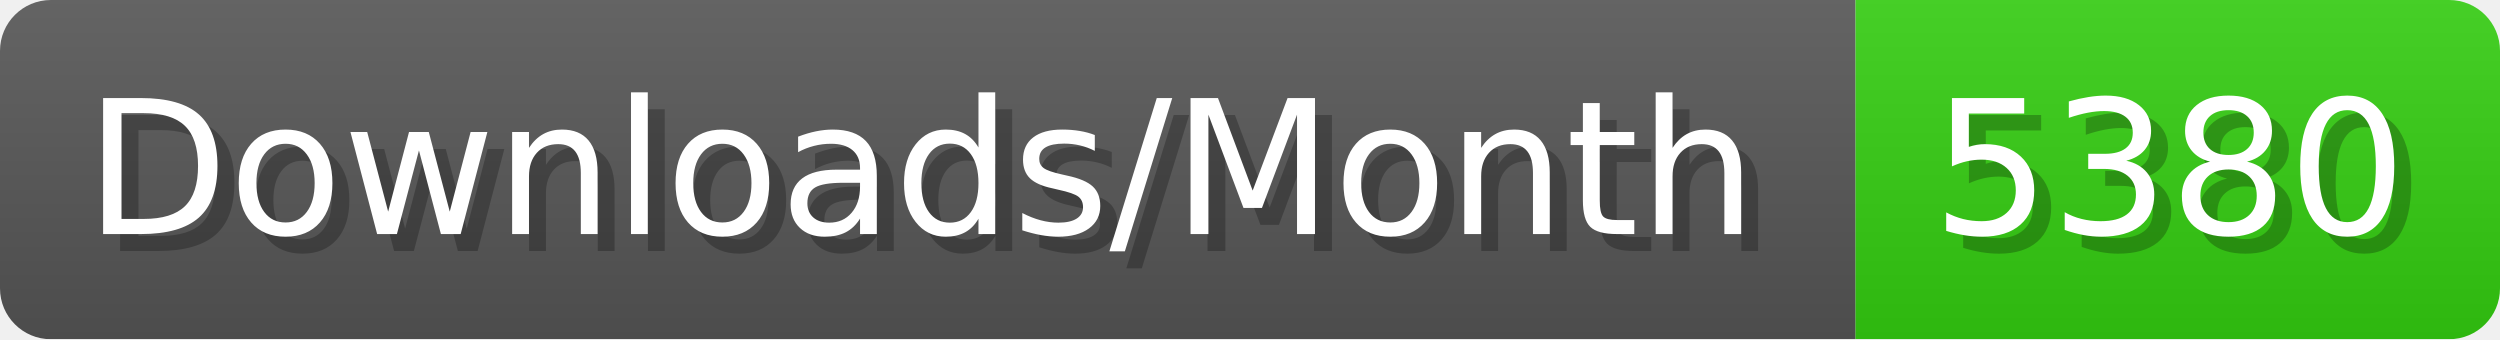
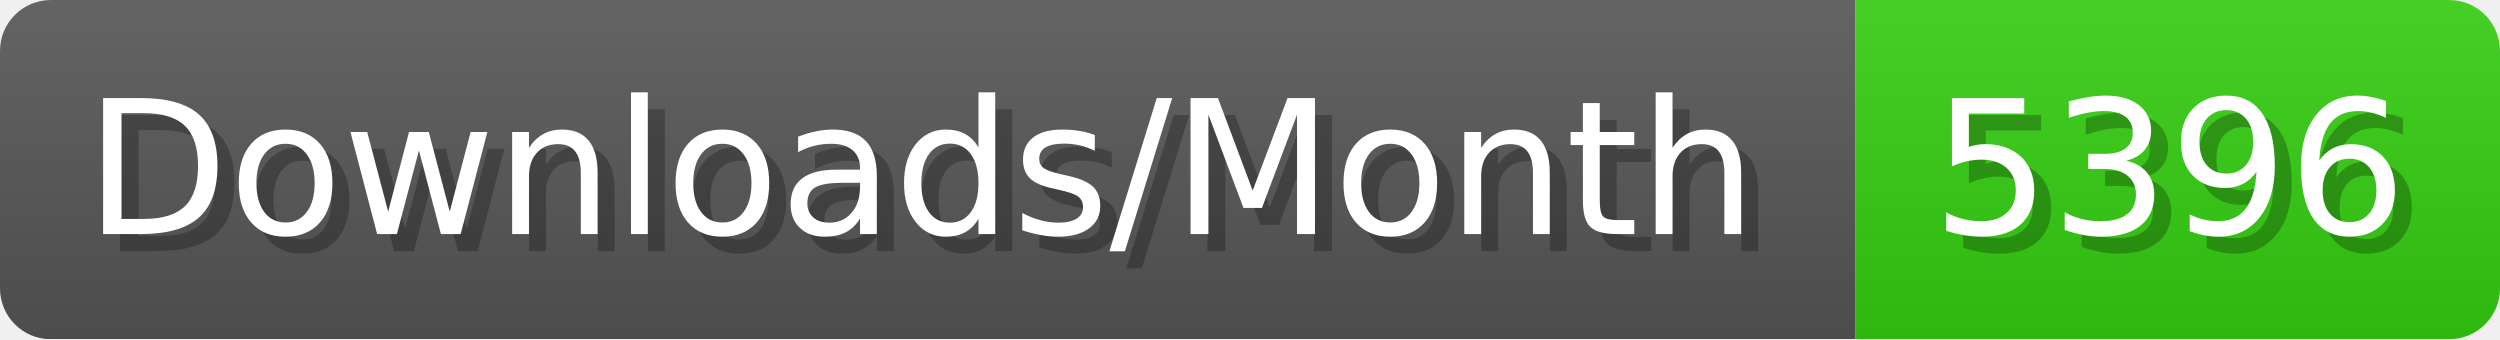
- <svg xmlns="http://www.w3.org/2000/svg" width="147.4" height="20" viewBox="0 0 1474 200" role="img" aria-label="Downloads/Month: 5380">
+ <svg xmlns="http://www.w3.org/2000/svg" width="147.4" height="20" viewBox="0 0 1474 200" role="img" aria-label="Downloads/Month: 5396">
  <linearGradient id="YlXUI" x2="0" y2="100%">
    <stop offset="0" stop-opacity=".1" stop-color="#EEE" />
    <stop offset="1" stop-opacity=".1" />
  </linearGradient>
  <mask id="JHhop">
    <rect width="1474" height="200" rx="30" fill="#FFF" />
  </mask>
  <g mask="url(#JHhop)">
    <rect width="1094" height="200" fill="#555" />
    <rect width="380" height="200" fill="#3C1" x="1094" />
    <rect width="1474" height="200" fill="url(#YlXUI)" />
  </g>
  <g aria-hidden="true" fill="#fff" text-anchor="start" font-family="Verdana,DejaVu Sans,sans-serif" font-size="110">
    <text x="60" y="148" textLength="994" fill="#000" opacity="0.25">Downloads/Month</text>
    <text x="50" y="138" textLength="994">Downloads/Month</text>
-     <text x="1149" y="148" textLength="280" fill="#000" opacity="0.25">5380</text>
-     <text x="1139" y="138" textLength="280">5380</text>
+     <text x="1149" y="148" textLength="280" fill="#000" opacity="0.25">5396</text>
+     <text x="1139" y="138" textLength="280">5396</text>
  </g>
</svg>
